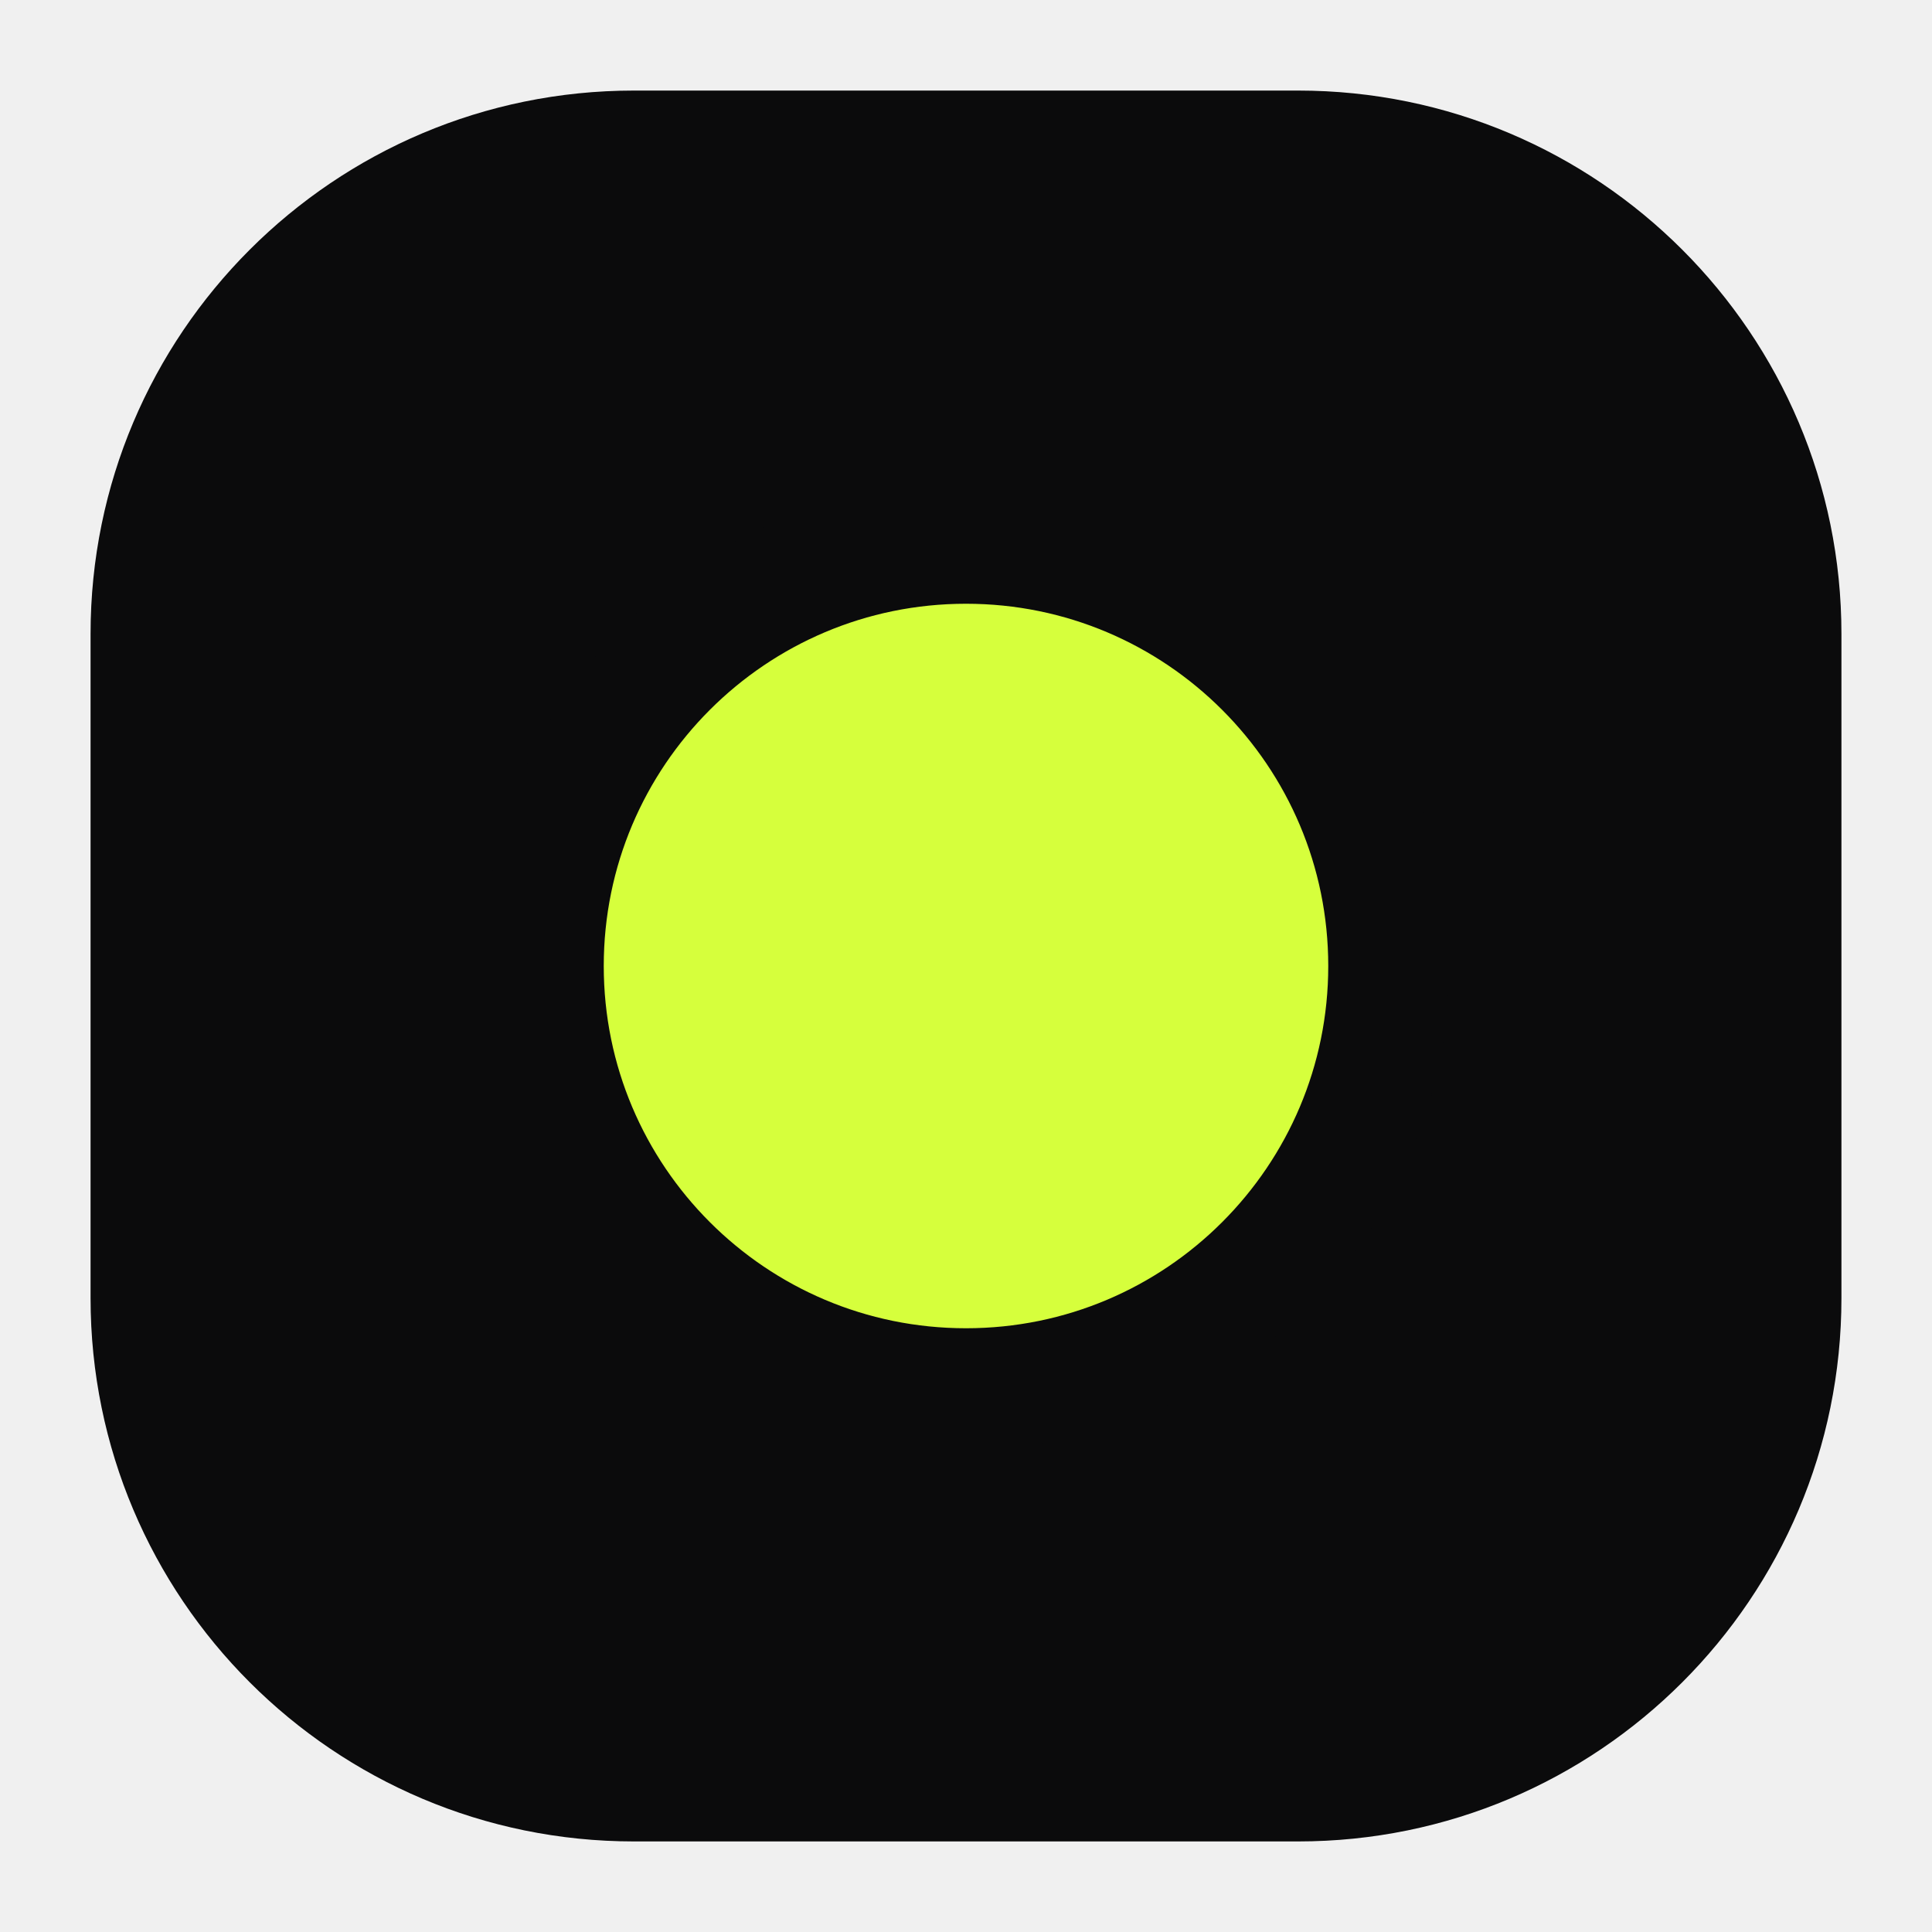
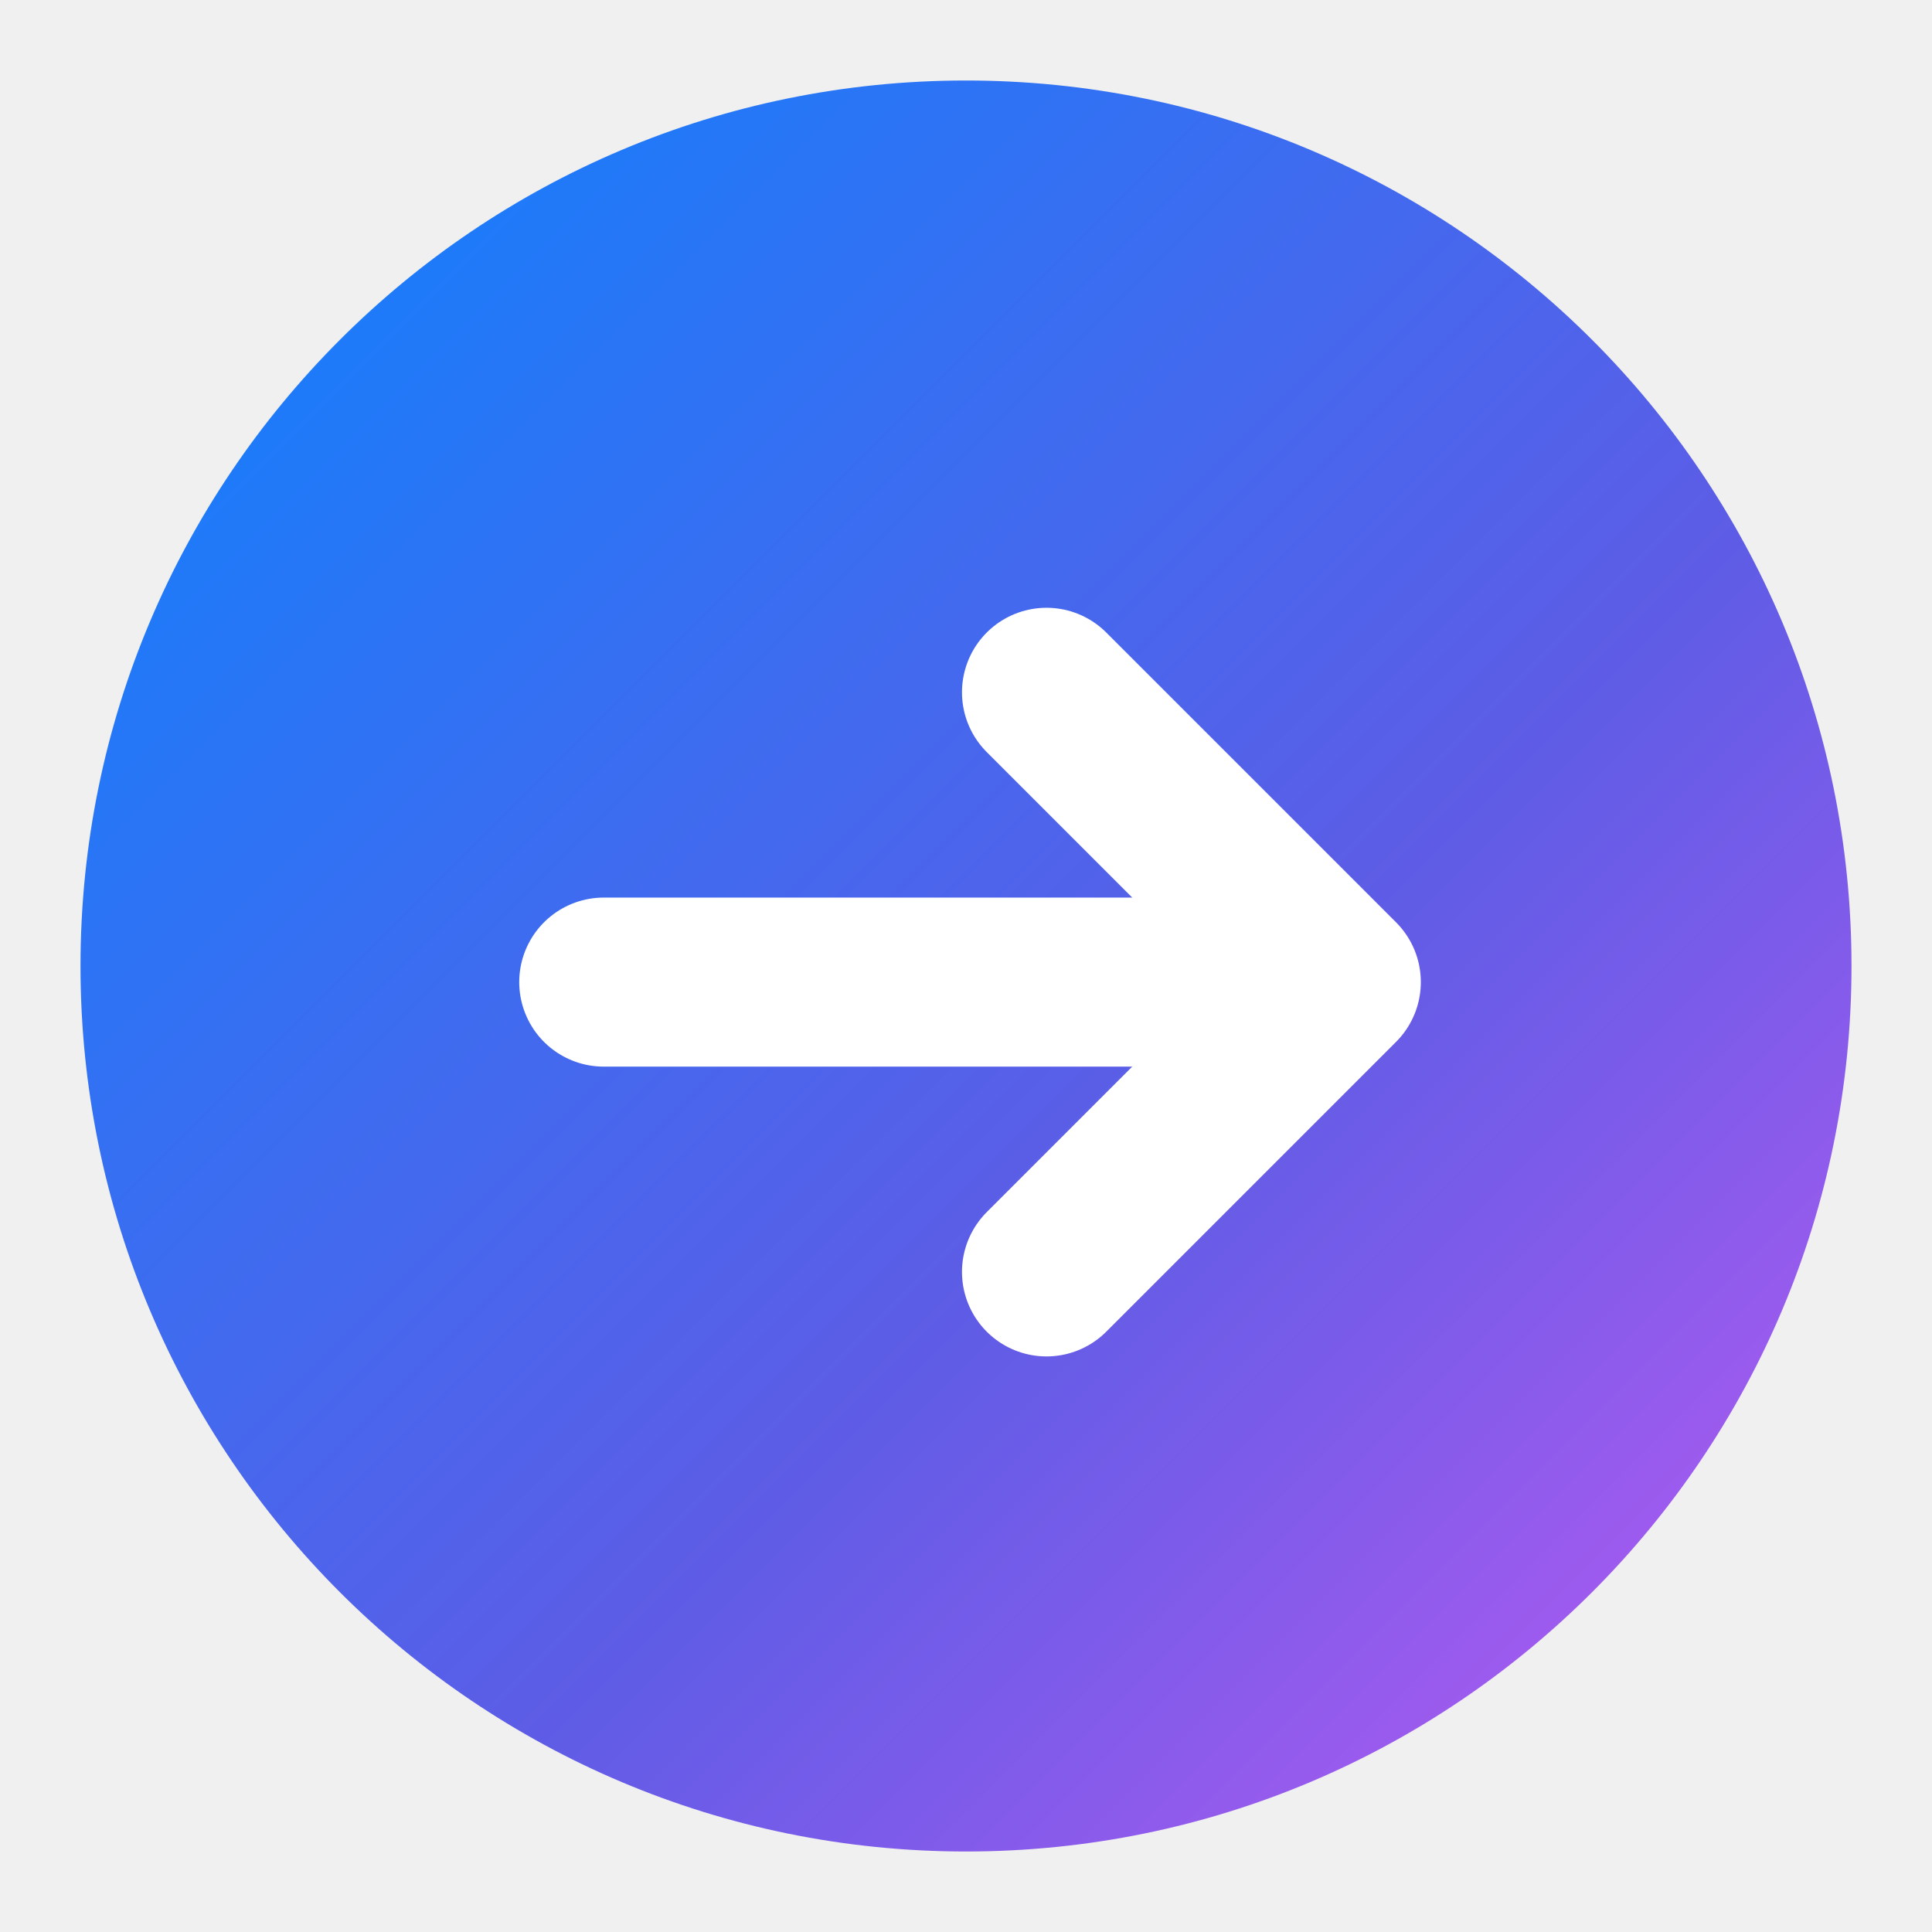
- <svg xmlns="http://www.w3.org/2000/svg" viewBox="0 0 32 32">
-   <rect x="1.5" y="1.5" width="29" height="29" rx="9" fill="#0b0b0c" />
-   <circle cx="16" cy="16" r="7" fill="#d6ff3c" stroke="#0b0b0c" stroke-width="2" />
+ <svg xmlns="http://www.w3.org/2000/svg" viewBox="0 0 24 24">
+   <defs>
+     <linearGradient id="g" x1="0" y1="0" x2="1" y2="1">
+       <stop offset="0" stop-color="#0a84ff" />
+       <stop offset=".6" stop-color="#5e5ce6" />
+       <stop offset="1" stop-color="#bf5af2" />
+     </linearGradient>
+   </defs>
+   <circle cx="12" cy="12" r="11" fill="url(#g)" />
+   <path d="M7.5 12.2h8.2M13 8.6l3.6 3.6L13 15.8" fill="none" stroke="#fff" stroke-width="2.1" stroke-linecap="round" stroke-linejoin="round" />
</svg>
